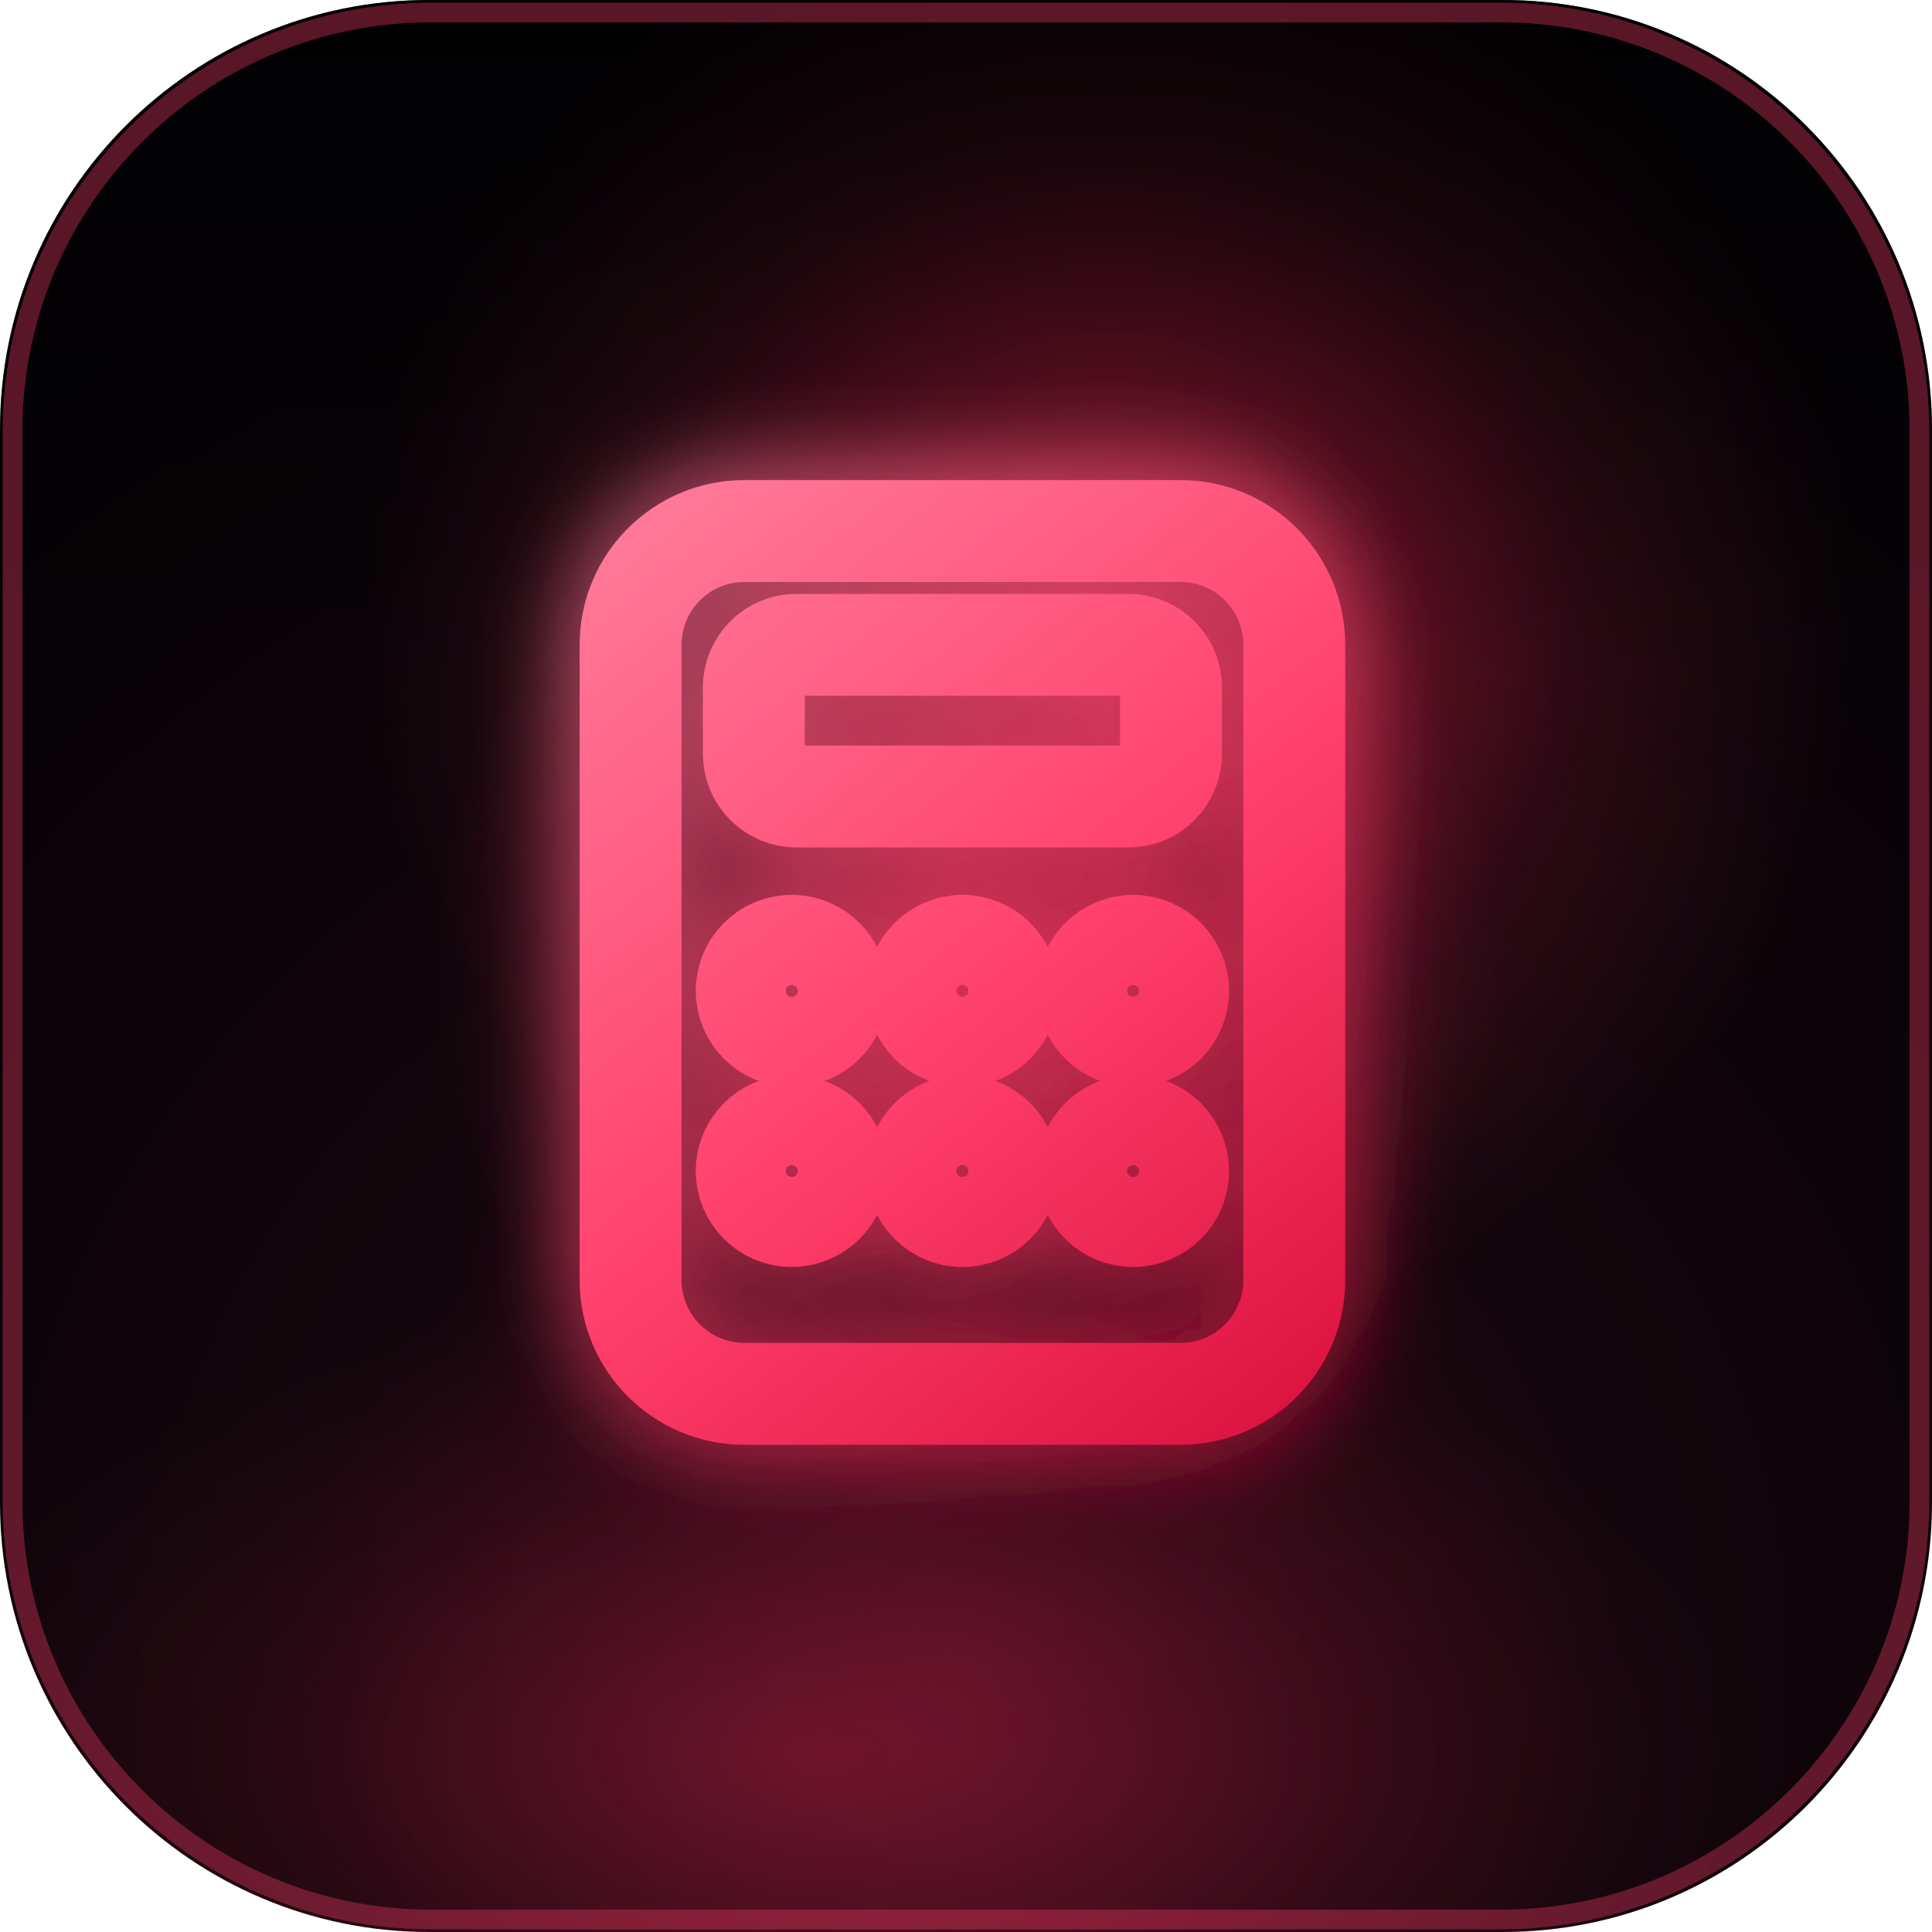
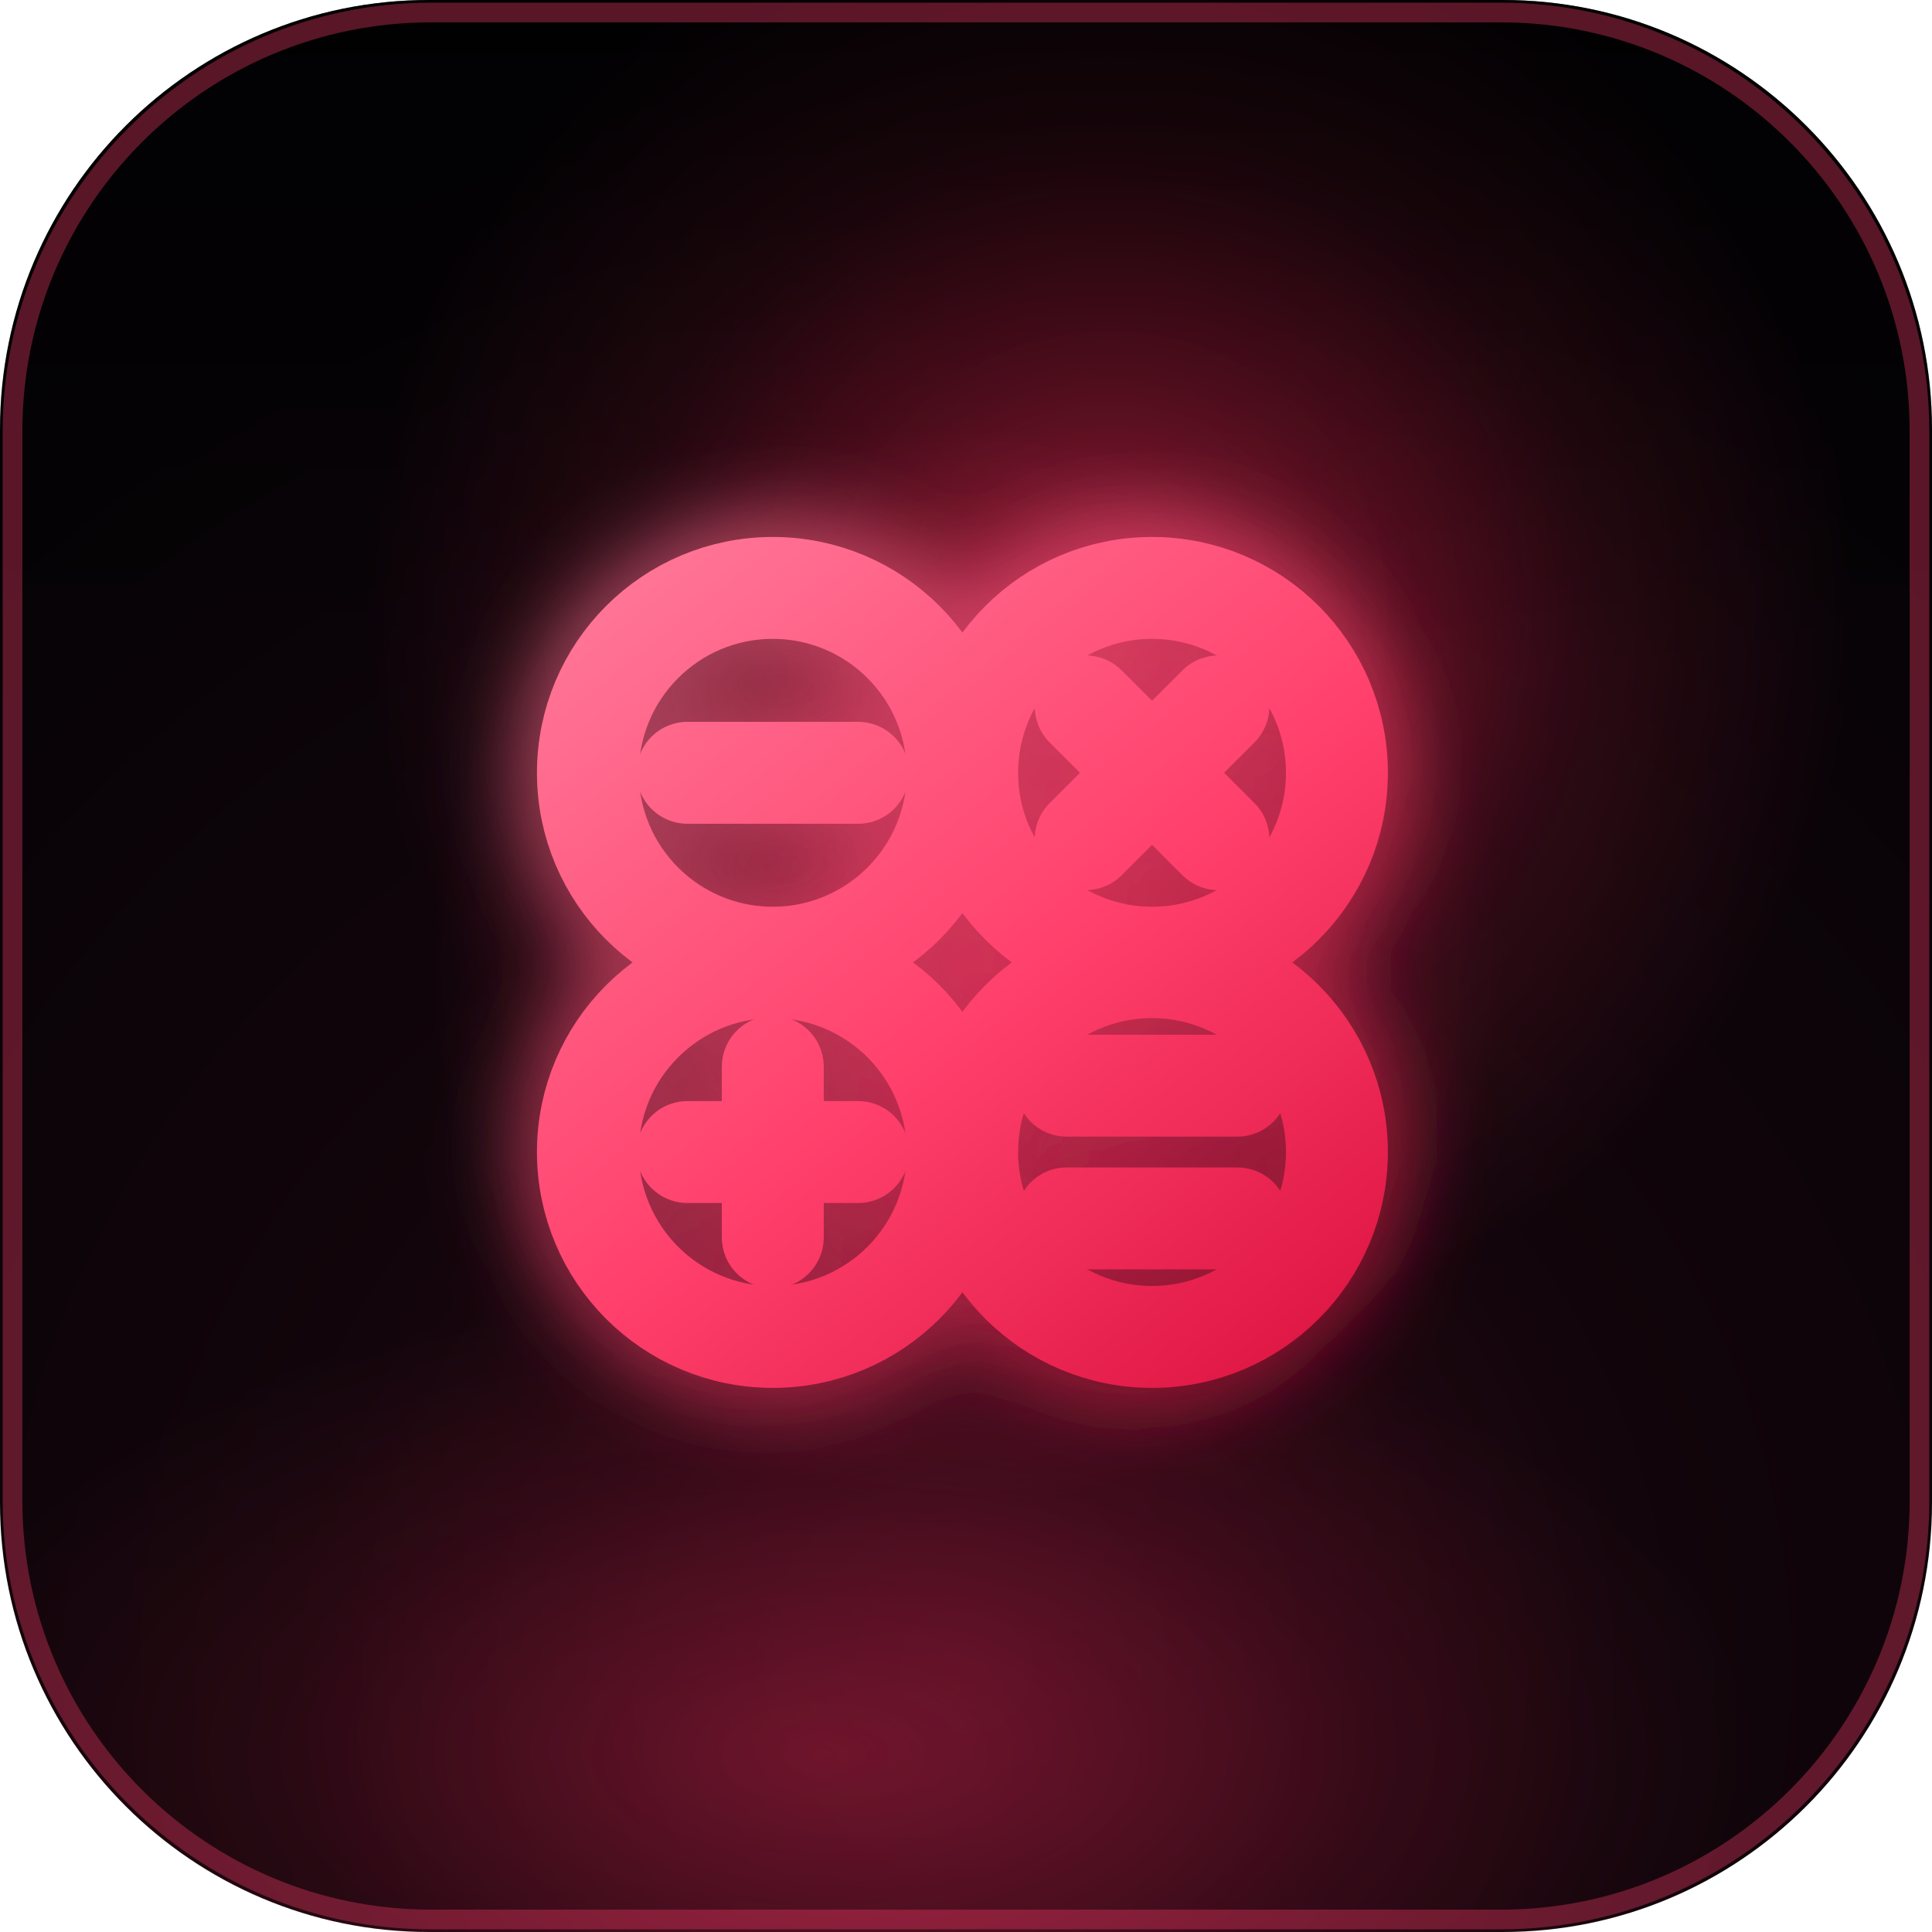
<svg xmlns="http://www.w3.org/2000/svg" width="512" height="512" viewBox="0 0 108 108">
  <defs>
    <clipPath id="plateClip">
      <rect width="108" height="108" rx="24" />
    </clipPath>
    <radialGradient id="plate" cx="50%" cy="86%" r="82%">
      <stop offset="0" stop-color="#3a0a1a" />
      <stop offset="0.42" stop-color="#12050b" />
      <stop offset="1" stop-color="#040205" />
    </radialGradient>
    <linearGradient id="topFade" x1="0" y1="0" x2="0" y2="1">
      <stop offset="0" stop-color="#000000" stop-opacity="0.55" />
      <stop offset="0.35" stop-color="#000000" stop-opacity="0" />
    </linearGradient>
    <radialGradient id="moon" cx="50%" cy="50%" r="50%">
      <stop offset="0" stop-color="#ff2f5d" stop-opacity="0.8" />
      <stop offset="0.6" stop-color="#a30a26" stop-opacity="0.45" />
      <stop offset="1" stop-color="#a30a26" stop-opacity="0" />
    </radialGradient>
    <radialGradient id="bloom" cx="50%" cy="50%" r="50%">
      <stop offset="0" stop-color="#ff2f5d" stop-opacity="0.55" />
      <stop offset="0.6" stop-color="#ff2f5d" stop-opacity="0.16" />
      <stop offset="1" stop-color="#ff2f5d" stop-opacity="0" />
    </radialGradient>
    <linearGradient id="glyph" gradientUnits="userSpaceOnUse" x1="4" y1="2" x2="20" y2="22">
      <stop offset="0" stop-color="#ff7e9d" />
      <stop offset="0.55" stop-color="#ff3f6b" />
      <stop offset="1" stop-color="#d90f3c" />
    </linearGradient>
    <filter id="glow" x="-40%" y="-40%" width="180%" height="180%">
      <feGaussianBlur stdDeviation="1.0" result="b" />
      <feMerge>
        <feMergeNode in="b" />
        <feMergeNode in="b" />
      </feMerge>
    </filter>
  </defs>
  <rect width="108" height="108" rx="24" fill="url(#plate)" />
  <g clip-path="url(#plateClip)">
    <g>
      <circle cx="62" cy="34" r="42" fill="url(#bloom)" opacity="0.92" />
      <circle cx="62" cy="34" r="27" fill="url(#moon)" opacity="0.30" />
      <ellipse cx="46" cy="98" rx="52" ry="26" fill="url(#bloom)" opacity="0.55" />
    </g>
  </g>
  <rect width="108" height="108" rx="24" fill="url(#topFade)" />
  <rect x="0.7" y="0.7" width="106.6" height="106.6" rx="23.4" fill="none" stroke="#ff3f6b" stroke-width="1.1" opacity="0.34" />
  <g>
    <circle cx="54" cy="54" r="30" fill="url(#bloom)" opacity="0.85" />
    <g transform="translate(22 22) scale(2.65)">
      <g filter="url(#glow)" opacity="0.55">
        <g fill="none" stroke="url(#glyph)" stroke-width="2.15" stroke-linecap="round" stroke-linejoin="round">
-           <rect x="5" y="2.9" width="14" height="18.2" rx="2.4" />
-           <rect x="7.6" y="5.3" width="8.8" height="3.2" rx="0.9" />
-           <circle cx="8.4" cy="12.6" r="0.95" class="solid" />
-           <circle cx="12" cy="12.6" r="0.95" class="solid" />
-           <circle cx="15.6" cy="12.6" r="0.95" class="solid" />
-           <circle cx="8.4" cy="16.4" r="0.95" class="solid" />
-           <circle cx="12" cy="16.4" r="0.95" class="solid" />
-           <circle cx="15.6" cy="16.4" r="0.95" class="solid" />
+           <circle cx="8" cy="8" r="3.9" />
+           <path d="M6.2 8L9.8 8" />
+           <circle cx="16" cy="8" r="3.9" />
+           <path d="M14.6 6.6L17.4 9.4" />
+           <path d="M17.4 6.6L14.6 9.4" />
+           <circle cx="8" cy="16" r="3.9" />
+           <path d="M6.2 16L9.8 16" />
+           <path d="M8 14.2L8 17.8" />
+           <circle cx="16" cy="16" r="3.9" />
+           <path d="M14.2 14.6L17.8 14.6" />
+           <path d="M14.2 17.4L17.8 17.4" />
        </g>
        <g fill="url(#glyph)" />
      </g>
      <g fill="none" stroke="url(#glyph)" stroke-width="2.15" stroke-linecap="round" stroke-linejoin="round">
-         <rect x="5" y="2.9" width="14" height="18.2" rx="2.4" />
-         <rect x="7.6" y="5.3" width="8.8" height="3.2" rx="0.9" />
-         <circle cx="8.4" cy="12.6" r="0.95" class="solid" />
-         <circle cx="12" cy="12.6" r="0.95" class="solid" />
-         <circle cx="15.6" cy="12.6" r="0.95" class="solid" />
-         <circle cx="8.4" cy="16.4" r="0.95" class="solid" />
-         <circle cx="12" cy="16.4" r="0.95" class="solid" />
-         <circle cx="15.6" cy="16.4" r="0.95" class="solid" />
+         <circle cx="8" cy="8" r="3.9" />
+         <path d="M6.2 8L9.8 8" />
+         <circle cx="16" cy="8" r="3.9" />
+         <path d="M14.6 6.6L17.4 9.4" />
+         <path d="M17.4 6.6L14.6 9.4" />
+         <circle cx="8" cy="16" r="3.9" />
+         <path d="M6.2 16L9.8 16" />
+         <path d="M8 14.2L8 17.8" />
+         <circle cx="16" cy="16" r="3.9" />
+         <path d="M14.2 14.6L17.8 14.6" />
+         <path d="M14.2 17.4L17.8 17.4" />
      </g>
      <g fill="url(#glyph)" />
    </g>
  </g>
</svg>
